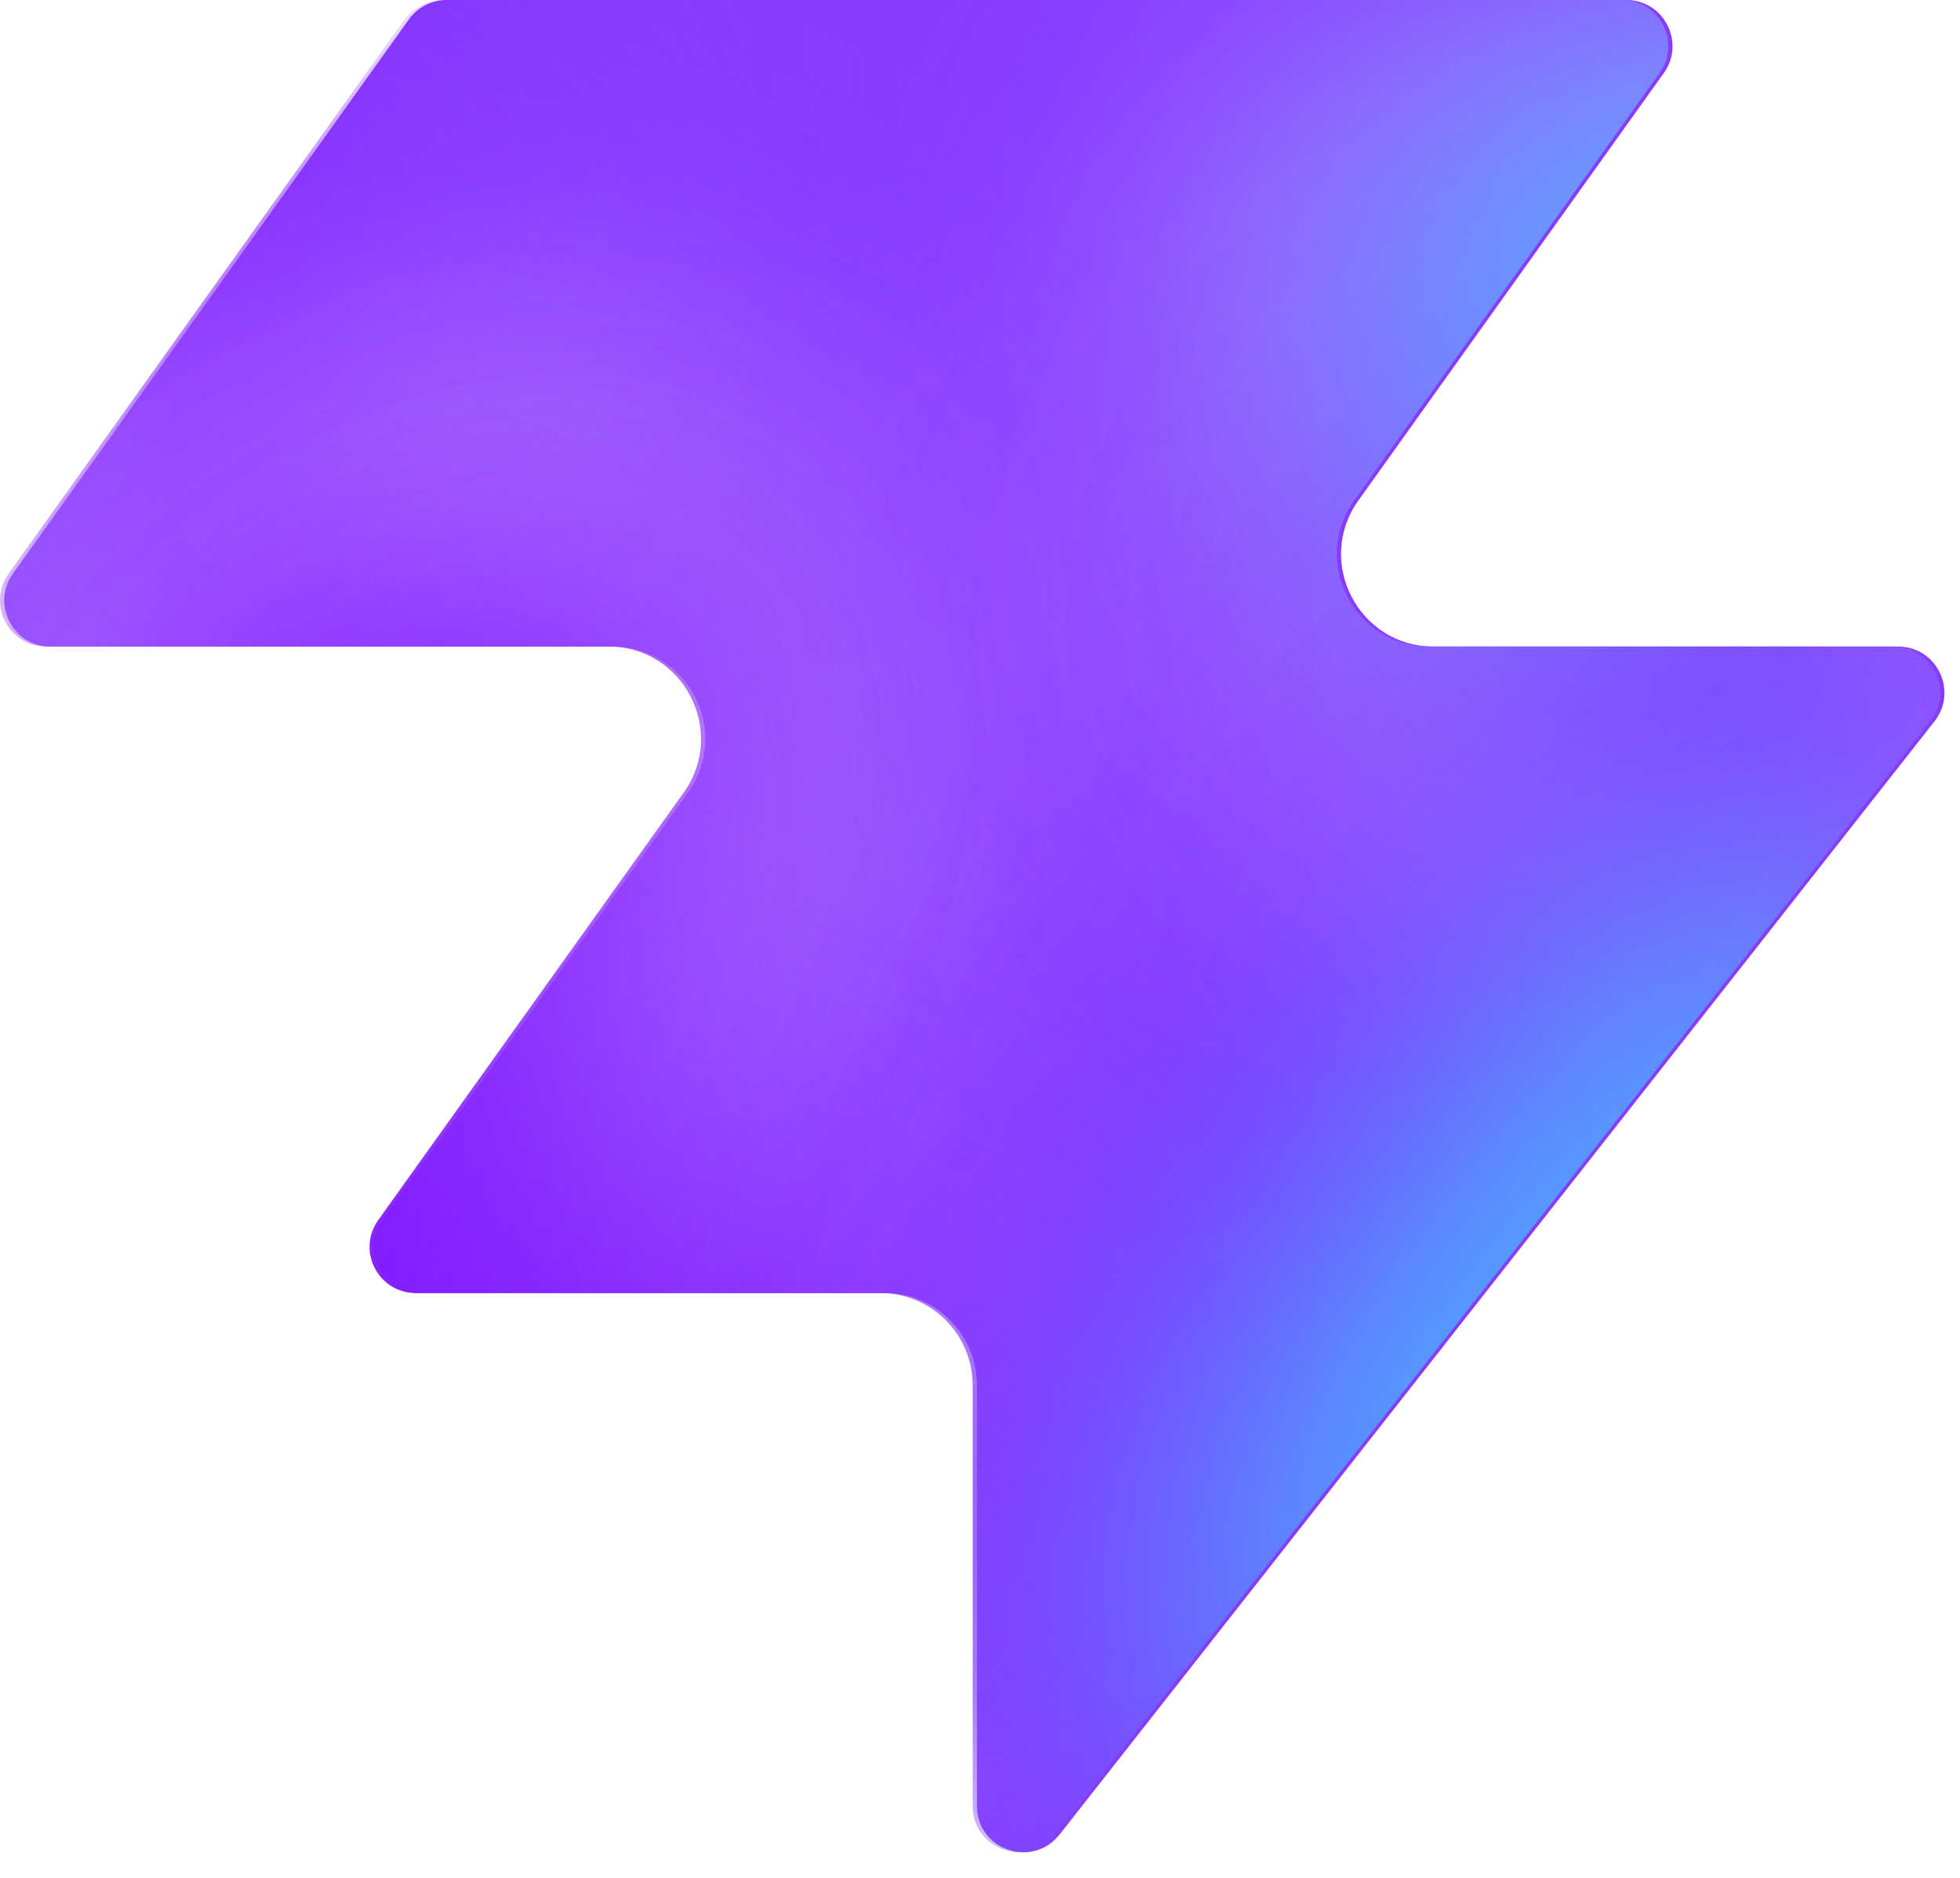
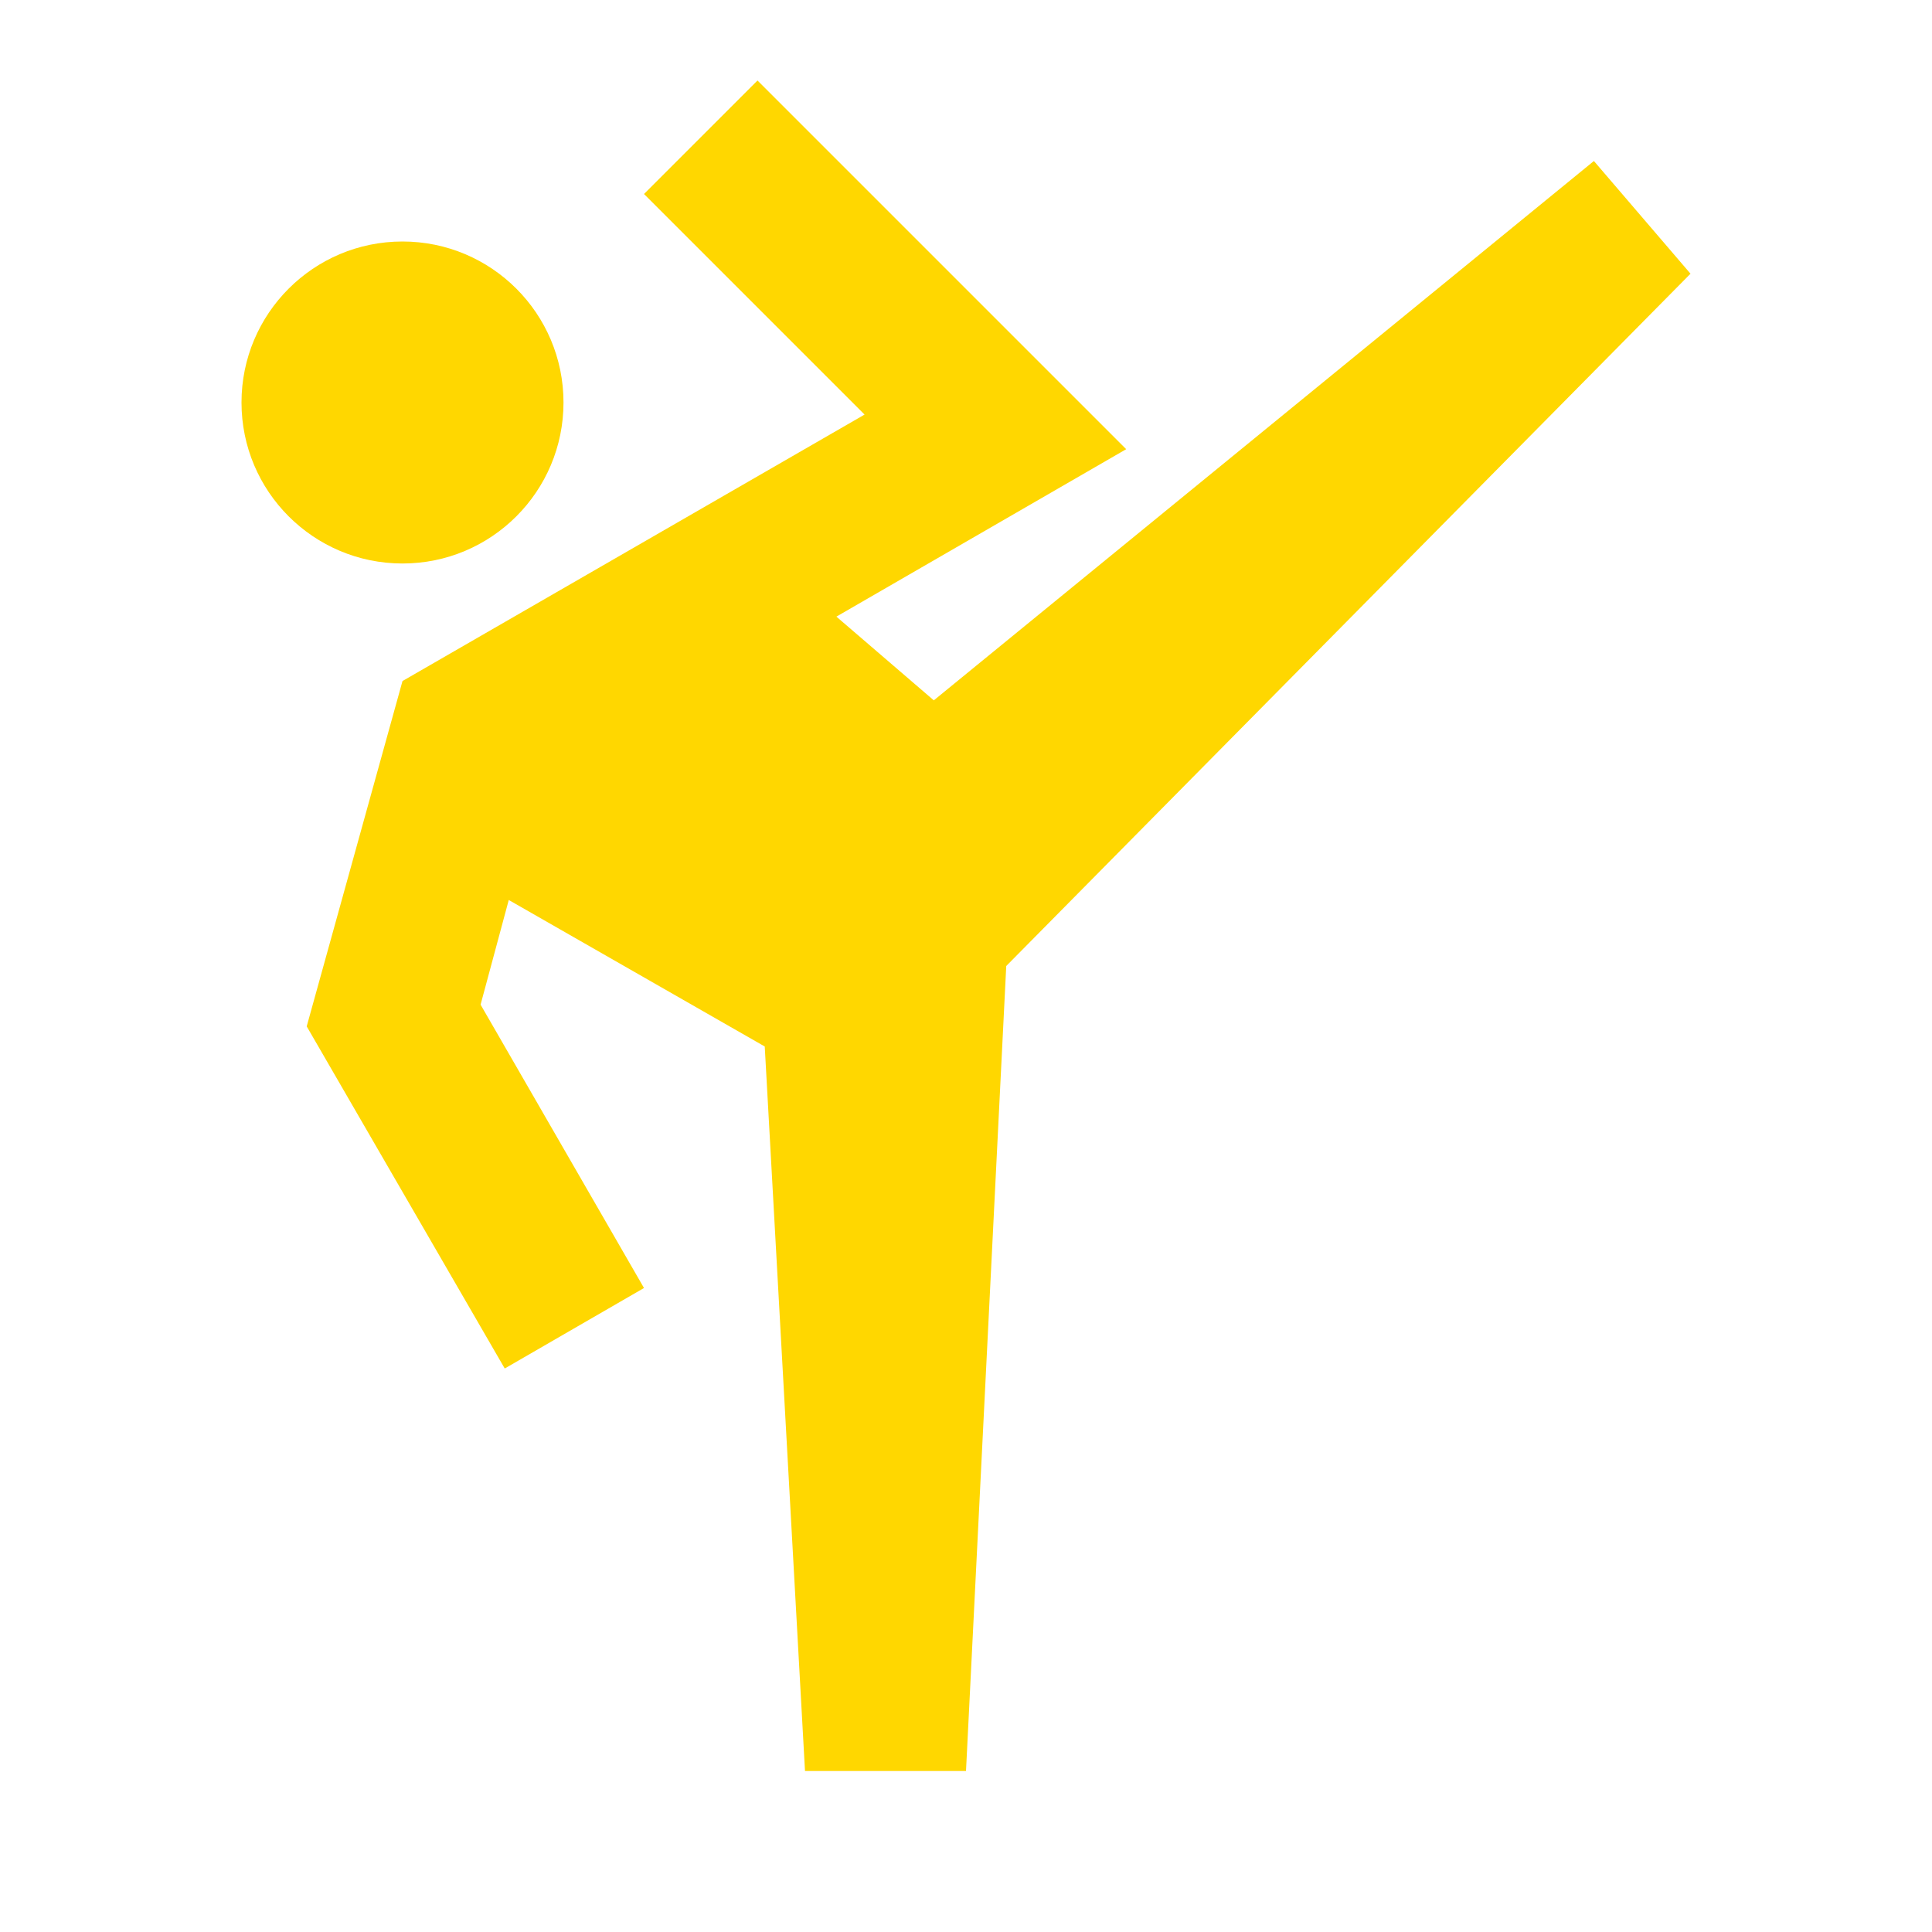
- <svg xmlns="http://www.w3.org/2000/svg" width="48" height="46" fill="none" viewBox="0 0 48 46">
-   <path fill="#863bff" d="M25.946 44.938c-.664.845-2.021.375-2.021-.698V33.937a2.26 2.26 0 0 0-2.262-2.262H10.287c-.92 0-1.456-1.04-.92-1.788l7.48-10.471c1.07-1.497 0-3.578-1.842-3.578H1.237c-.92 0-1.456-1.04-.92-1.788L10.013.474c.214-.297.556-.474.92-.474h28.894c.92 0 1.456 1.04.92 1.788l-7.48 10.471c-1.07 1.498 0 3.579 1.842 3.579h11.377c.943 0 1.473 1.088.89 1.83L25.947 44.94z" style="fill:#863bff;fill:color(display-p3 .525 .23 1);fill-opacity:1" />
-   <mask id="a" width="48" height="46" x="0" y="0" maskUnits="userSpaceOnUse" style="mask-type:alpha">
-     <path fill="#000" d="M25.842 44.938c-.664.844-2.021.375-2.021-.698V33.937a2.26 2.26 0 0 0-2.262-2.262H10.183c-.92 0-1.456-1.04-.92-1.788l7.48-10.471c1.07-1.498 0-3.579-1.842-3.579H1.133c-.92 0-1.456-1.04-.92-1.787L9.91.473c.214-.297.556-.474.92-.474h28.894c.92 0 1.456 1.04.92 1.788l-7.48 10.471c-1.07 1.498 0 3.578 1.842 3.578h11.377c.943 0 1.473 1.088.89 1.832L25.843 44.94z" style="fill:#000;fill-opacity:1" />
-   </mask>
-   <g mask="url(#a)">
-     <g filter="url(#b)">
-       <ellipse cx="5.508" cy="14.704" fill="#ede6ff" rx="5.508" ry="14.704" style="fill:#ede6ff;fill:color(display-p3 .927 .903 1);fill-opacity:1" transform="matrix(.00324 1 1 -.00324 -4.47 31.516)" />
-     </g>
-     <g filter="url(#c)">
-       <ellipse cx="10.399" cy="29.851" fill="#ede6ff" rx="10.399" ry="29.851" style="fill:#ede6ff;fill:color(display-p3 .927 .903 1);fill-opacity:1" transform="matrix(.00324 1 1 -.00324 -39.328 7.883)" />
-     </g>
-     <g filter="url(#d)">
-       <ellipse cx="5.508" cy="30.487" fill="#7e14ff" rx="5.508" ry="30.487" style="fill:#7e14ff;fill:color(display-p3 .492 .077 1);fill-opacity:1" transform="rotate(89.814 -25.913 -14.639)scale(1 -1)" />
-     </g>
-     <g filter="url(#e)">
-       <ellipse cx="5.508" cy="30.599" fill="#7e14ff" rx="5.508" ry="30.599" style="fill:#7e14ff;fill:color(display-p3 .492 .077 1);fill-opacity:1" transform="rotate(89.814 -32.644 -3.334)scale(1 -1)" />
-     </g>
-     <g filter="url(#f)">
-       <ellipse cx="5.508" cy="30.599" fill="#7e14ff" rx="5.508" ry="30.599" style="fill:#7e14ff;fill:color(display-p3 .492 .077 1);fill-opacity:1" transform="matrix(.00324 1 1 -.00324 -34.34 30.47)" />
-     </g>
-     <g filter="url(#g)">
-       <ellipse cx="14.072" cy="22.078" fill="#ede6ff" rx="14.072" ry="22.078" style="fill:#ede6ff;fill:color(display-p3 .927 .903 1);fill-opacity:1" transform="rotate(93.35 24.506 48.493)scale(-1 1)" />
-     </g>
-     <g filter="url(#h)">
-       <ellipse cx="3.47" cy="21.501" fill="#7e14ff" rx="3.47" ry="21.501" style="fill:#7e14ff;fill:color(display-p3 .492 .077 1);fill-opacity:1" transform="rotate(89.009 28.708 47.59)scale(-1 1)" />
-     </g>
-     <g filter="url(#i)">
-       <ellipse cx="3.47" cy="21.501" fill="#7e14ff" rx="3.47" ry="21.501" style="fill:#7e14ff;fill:color(display-p3 .492 .077 1);fill-opacity:1" transform="rotate(89.009 28.708 47.59)scale(-1 1)" />
-     </g>
-     <g filter="url(#j)">
-       <ellipse cx=".387" cy="8.972" fill="#7e14ff" rx="4.407" ry="29.108" style="fill:#7e14ff;fill:color(display-p3 .492 .077 1);fill-opacity:1" transform="rotate(39.51 .387 8.972)" />
-     </g>
-     <g filter="url(#k)">
-       <ellipse cx="47.523" cy="-6.092" fill="#7e14ff" rx="4.407" ry="29.108" style="fill:#7e14ff;fill:color(display-p3 .492 .077 1);fill-opacity:1" transform="rotate(37.892 47.523 -6.092)" />
-     </g>
-     <g filter="url(#l)">
-       <ellipse cx="41.412" cy="6.333" fill="#47bfff" rx="5.971" ry="9.665" style="fill:#47bfff;fill:color(display-p3 .28 .748 1);fill-opacity:1" transform="rotate(37.892 41.412 6.333)" />
-     </g>
-     <g filter="url(#m)">
-       <ellipse cx="-1.879" cy="38.332" fill="#7e14ff" rx="4.407" ry="29.108" style="fill:#7e14ff;fill:color(display-p3 .492 .077 1);fill-opacity:1" transform="rotate(37.892 -1.88 38.332)" />
-     </g>
-     <g filter="url(#n)">
-       <ellipse cx="-1.879" cy="38.332" fill="#7e14ff" rx="4.407" ry="29.108" style="fill:#7e14ff;fill:color(display-p3 .492 .077 1);fill-opacity:1" transform="rotate(37.892 -1.88 38.332)" />
-     </g>
-     <g filter="url(#o)">
-       <ellipse cx="35.651" cy="29.907" fill="#7e14ff" rx="4.407" ry="29.108" style="fill:#7e14ff;fill:color(display-p3 .492 .077 1);fill-opacity:1" transform="rotate(37.892 35.651 29.907)" />
-     </g>
-     <g filter="url(#p)">
-       <ellipse cx="38.418" cy="32.4" fill="#47bfff" rx="5.971" ry="15.297" style="fill:#47bfff;fill:color(display-p3 .28 .748 1);fill-opacity:1" transform="rotate(37.892 38.418 32.4)" />
-     </g>
-   </g>
-   <defs>
-     <filter id="b" width="60.045" height="41.654" x="-19.77" y="16.149" color-interpolation-filters="sRGB" filterUnits="userSpaceOnUse">
-       <feFlood flood-opacity="0" result="BackgroundImageFix" />
-       <feBlend in="SourceGraphic" in2="BackgroundImageFix" result="shape" />
-       <feGaussianBlur result="effect1_foregroundBlur_2002_17158" stdDeviation="7.659" />
-     </filter>
-     <filter id="c" width="90.34" height="51.437" x="-54.613" y="-7.533" color-interpolation-filters="sRGB" filterUnits="userSpaceOnUse">
-       <feFlood flood-opacity="0" result="BackgroundImageFix" />
-       <feBlend in="SourceGraphic" in2="BackgroundImageFix" result="shape" />
-       <feGaussianBlur result="effect1_foregroundBlur_2002_17158" stdDeviation="7.659" />
-     </filter>
-     <filter id="d" width="79.355" height="29.4" x="-49.64" y="2.03" color-interpolation-filters="sRGB" filterUnits="userSpaceOnUse">
-       <feFlood flood-opacity="0" result="BackgroundImageFix" />
-       <feBlend in="SourceGraphic" in2="BackgroundImageFix" result="shape" />
-       <feGaussianBlur result="effect1_foregroundBlur_2002_17158" stdDeviation="4.596" />
-     </filter>
-     <filter id="e" width="79.579" height="29.4" x="-45.045" y="20.029" color-interpolation-filters="sRGB" filterUnits="userSpaceOnUse">
-       <feFlood flood-opacity="0" result="BackgroundImageFix" />
-       <feBlend in="SourceGraphic" in2="BackgroundImageFix" result="shape" />
-       <feGaussianBlur result="effect1_foregroundBlur_2002_17158" stdDeviation="4.596" />
-     </filter>
-     <filter id="f" width="79.579" height="29.4" x="-43.513" y="21.178" color-interpolation-filters="sRGB" filterUnits="userSpaceOnUse">
-       <feFlood flood-opacity="0" result="BackgroundImageFix" />
-       <feBlend in="SourceGraphic" in2="BackgroundImageFix" result="shape" />
-       <feGaussianBlur result="effect1_foregroundBlur_2002_17158" stdDeviation="4.596" />
-     </filter>
-     <filter id="g" width="74.749" height="58.852" x="15.756" y="-17.901" color-interpolation-filters="sRGB" filterUnits="userSpaceOnUse">
-       <feFlood flood-opacity="0" result="BackgroundImageFix" />
-       <feBlend in="SourceGraphic" in2="BackgroundImageFix" result="shape" />
-       <feGaussianBlur result="effect1_foregroundBlur_2002_17158" stdDeviation="7.659" />
-     </filter>
-     <filter id="h" width="61.377" height="25.362" x="23.548" y="2.284" color-interpolation-filters="sRGB" filterUnits="userSpaceOnUse">
-       <feFlood flood-opacity="0" result="BackgroundImageFix" />
-       <feBlend in="SourceGraphic" in2="BackgroundImageFix" result="shape" />
-       <feGaussianBlur result="effect1_foregroundBlur_2002_17158" stdDeviation="4.596" />
-     </filter>
-     <filter id="i" width="61.377" height="25.362" x="23.548" y="2.284" color-interpolation-filters="sRGB" filterUnits="userSpaceOnUse">
-       <feFlood flood-opacity="0" result="BackgroundImageFix" />
-       <feBlend in="SourceGraphic" in2="BackgroundImageFix" result="shape" />
-       <feGaussianBlur result="effect1_foregroundBlur_2002_17158" stdDeviation="4.596" />
-     </filter>
-     <filter id="j" width="56.045" height="63.649" x="-27.636" y="-22.853" color-interpolation-filters="sRGB" filterUnits="userSpaceOnUse">
-       <feFlood flood-opacity="0" result="BackgroundImageFix" />
-       <feBlend in="SourceGraphic" in2="BackgroundImageFix" result="shape" />
-       <feGaussianBlur result="effect1_foregroundBlur_2002_17158" stdDeviation="4.596" />
-     </filter>
-     <filter id="k" width="54.814" height="64.646" x="20.116" y="-38.415" color-interpolation-filters="sRGB" filterUnits="userSpaceOnUse">
-       <feFlood flood-opacity="0" result="BackgroundImageFix" />
-       <feBlend in="SourceGraphic" in2="BackgroundImageFix" result="shape" />
-       <feGaussianBlur result="effect1_foregroundBlur_2002_17158" stdDeviation="4.596" />
-     </filter>
-     <filter id="l" width="33.541" height="35.313" x="24.641" y="-11.323" color-interpolation-filters="sRGB" filterUnits="userSpaceOnUse">
-       <feFlood flood-opacity="0" result="BackgroundImageFix" />
-       <feBlend in="SourceGraphic" in2="BackgroundImageFix" result="shape" />
-       <feGaussianBlur result="effect1_foregroundBlur_2002_17158" stdDeviation="4.596" />
-     </filter>
-     <filter id="m" width="54.814" height="64.646" x="-29.286" y="6.009" color-interpolation-filters="sRGB" filterUnits="userSpaceOnUse">
-       <feFlood flood-opacity="0" result="BackgroundImageFix" />
-       <feBlend in="SourceGraphic" in2="BackgroundImageFix" result="shape" />
-       <feGaussianBlur result="effect1_foregroundBlur_2002_17158" stdDeviation="4.596" />
-     </filter>
-     <filter id="n" width="54.814" height="64.646" x="-29.286" y="6.009" color-interpolation-filters="sRGB" filterUnits="userSpaceOnUse">
-       <feFlood flood-opacity="0" result="BackgroundImageFix" />
-       <feBlend in="SourceGraphic" in2="BackgroundImageFix" result="shape" />
-       <feGaussianBlur result="effect1_foregroundBlur_2002_17158" stdDeviation="4.596" />
-     </filter>
-     <filter id="o" width="54.814" height="64.646" x="8.244" y="-2.416" color-interpolation-filters="sRGB" filterUnits="userSpaceOnUse">
-       <feFlood flood-opacity="0" result="BackgroundImageFix" />
-       <feBlend in="SourceGraphic" in2="BackgroundImageFix" result="shape" />
-       <feGaussianBlur result="effect1_foregroundBlur_2002_17158" stdDeviation="4.596" />
-     </filter>
-     <filter id="p" width="39.409" height="43.623" x="18.713" y="10.588" color-interpolation-filters="sRGB" filterUnits="userSpaceOnUse">
-       <feFlood flood-opacity="0" result="BackgroundImageFix" />
-       <feBlend in="SourceGraphic" in2="BackgroundImageFix" result="shape" />
-       <feGaussianBlur result="effect1_foregroundBlur_2002_17158" stdDeviation="4.596" />
-     </filter>
-   </defs>
+ <svg xmlns="http://www.w3.org/2000/svg" viewBox="0 0 24 24" width="48" height="48">
+   <path fill="#FFD700" d="m19.8 2-8.2 6.7-1.21-1.04 3.6-2.08L9.41 1 8 2.41l2.74 2.74L5 8.46l-1.19 4.29L6.27 17 8 16l-2.03-3.52.35-1.3L9.5 13l.5 9h2l.5-10L21 3.4z" />
+   <circle fill="#FFD700" cx="5" cy="5" r="2" />
</svg>
